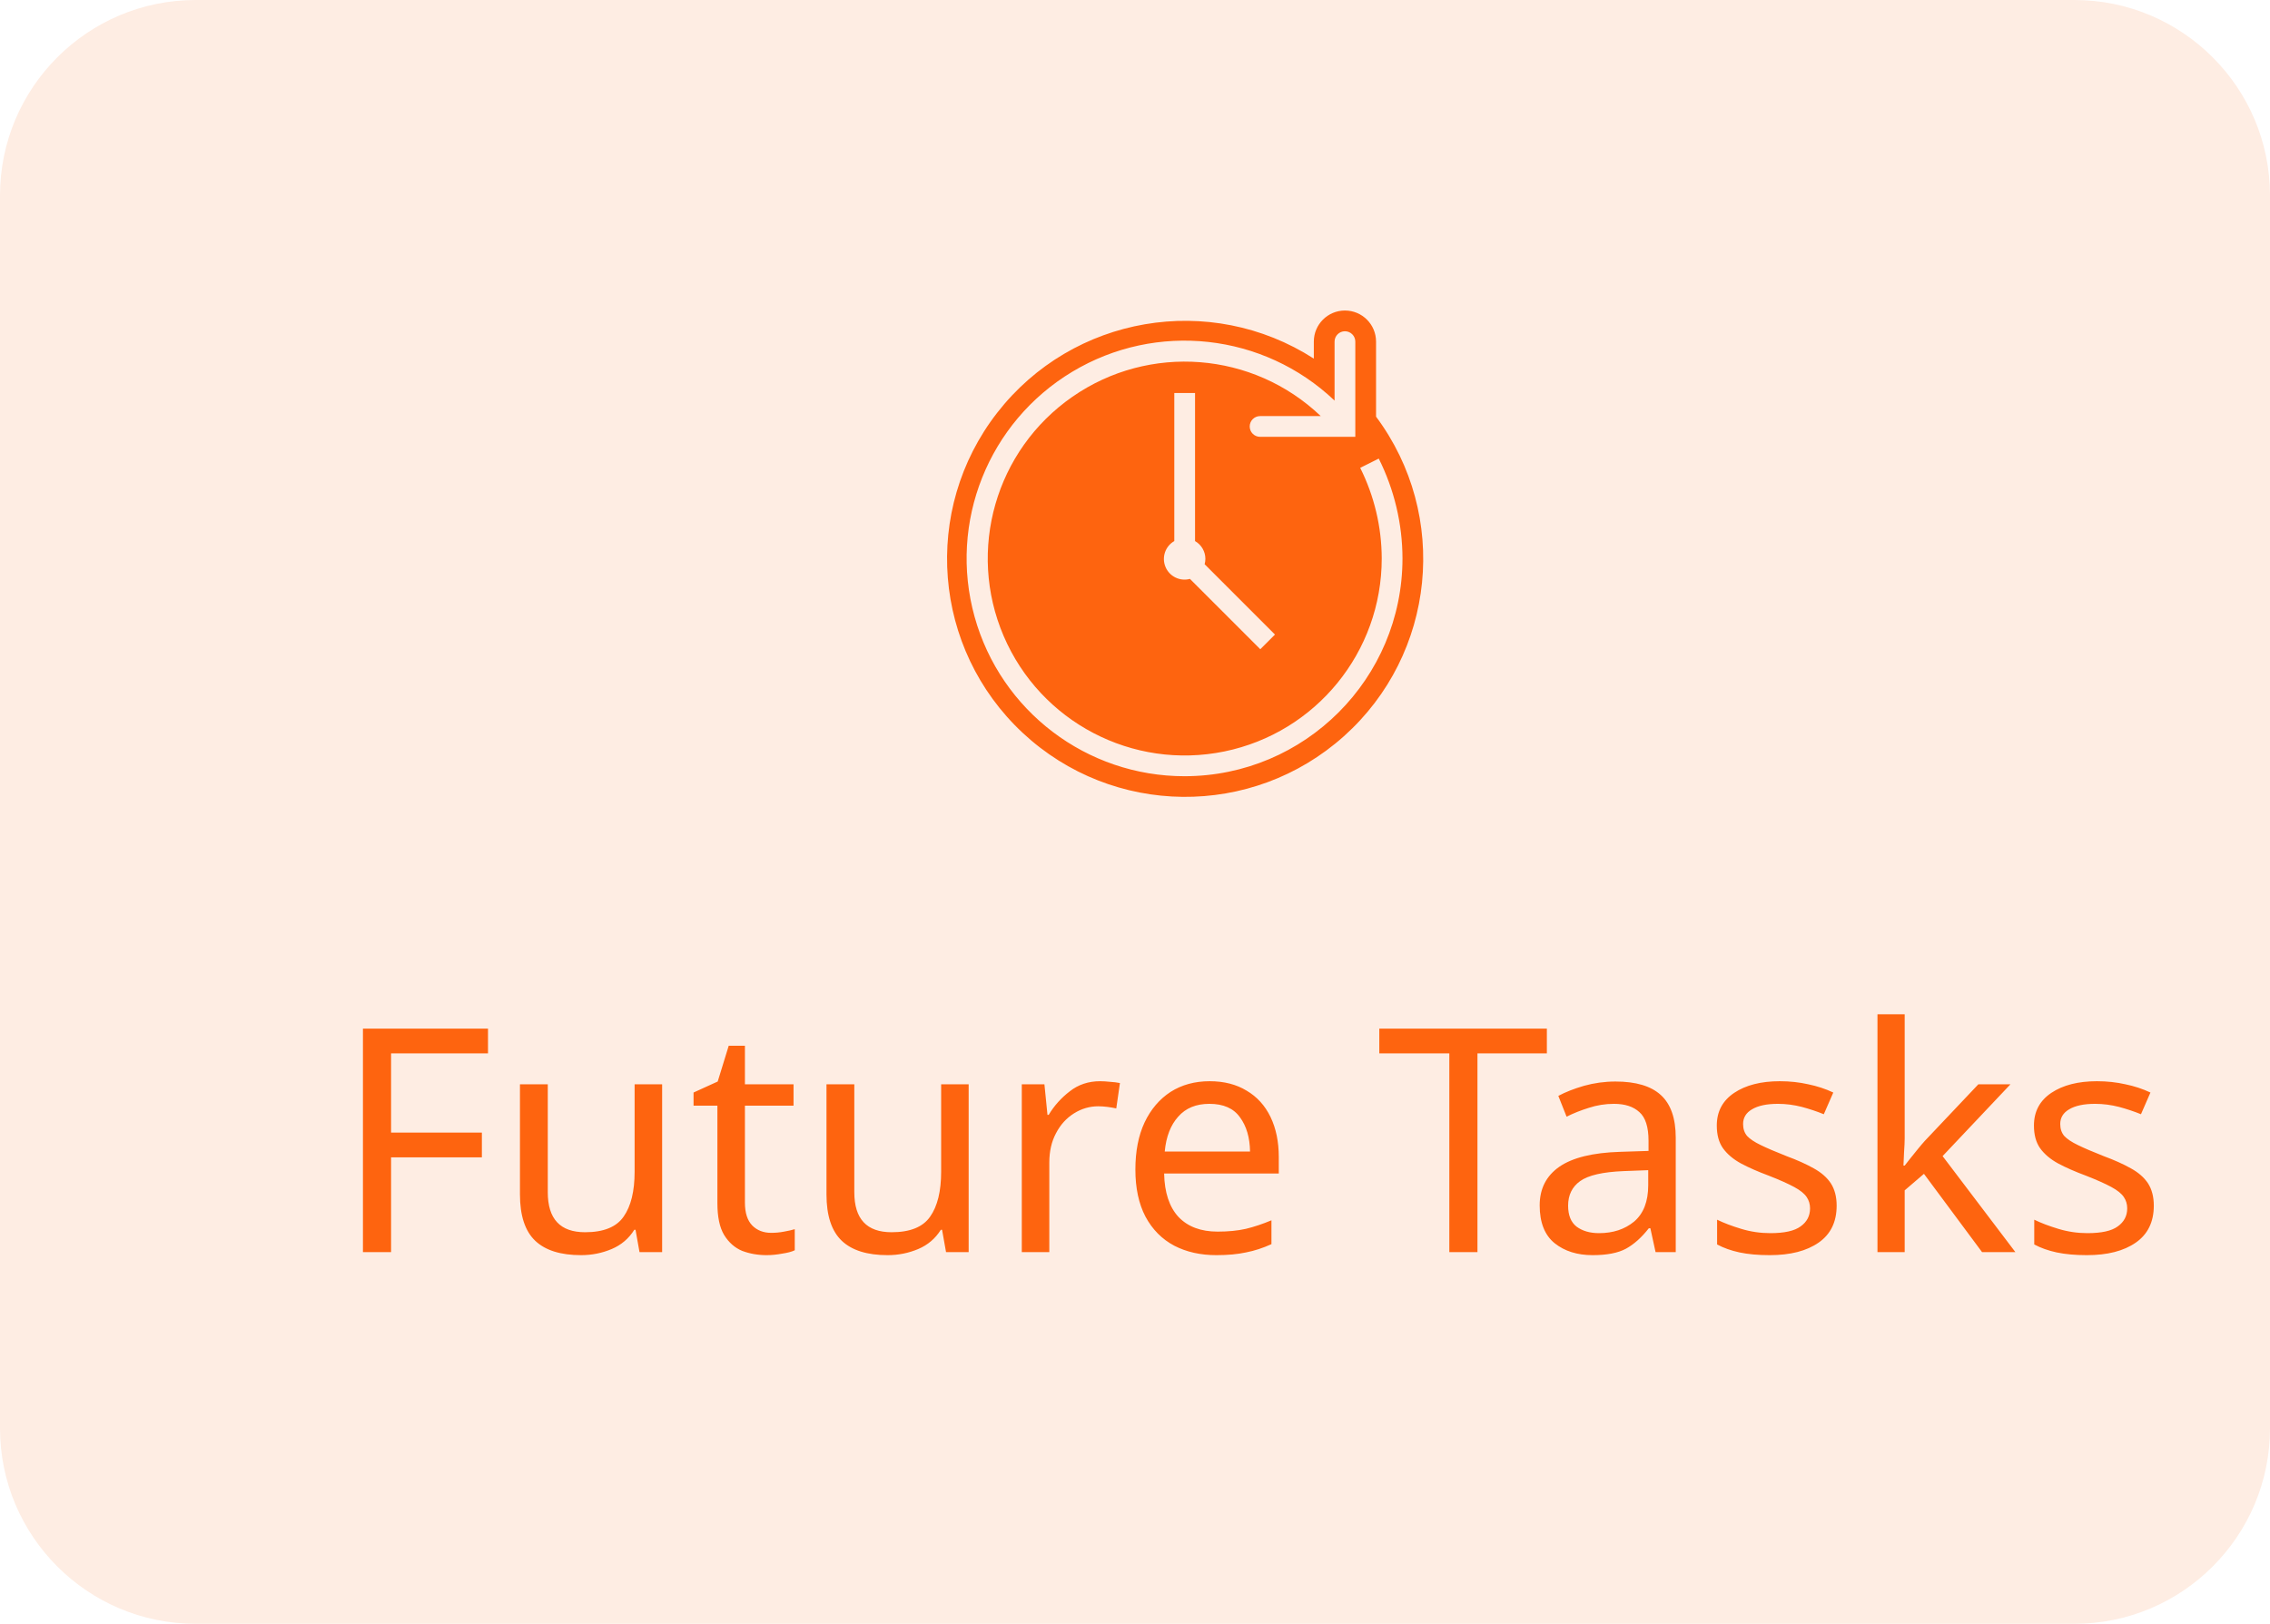
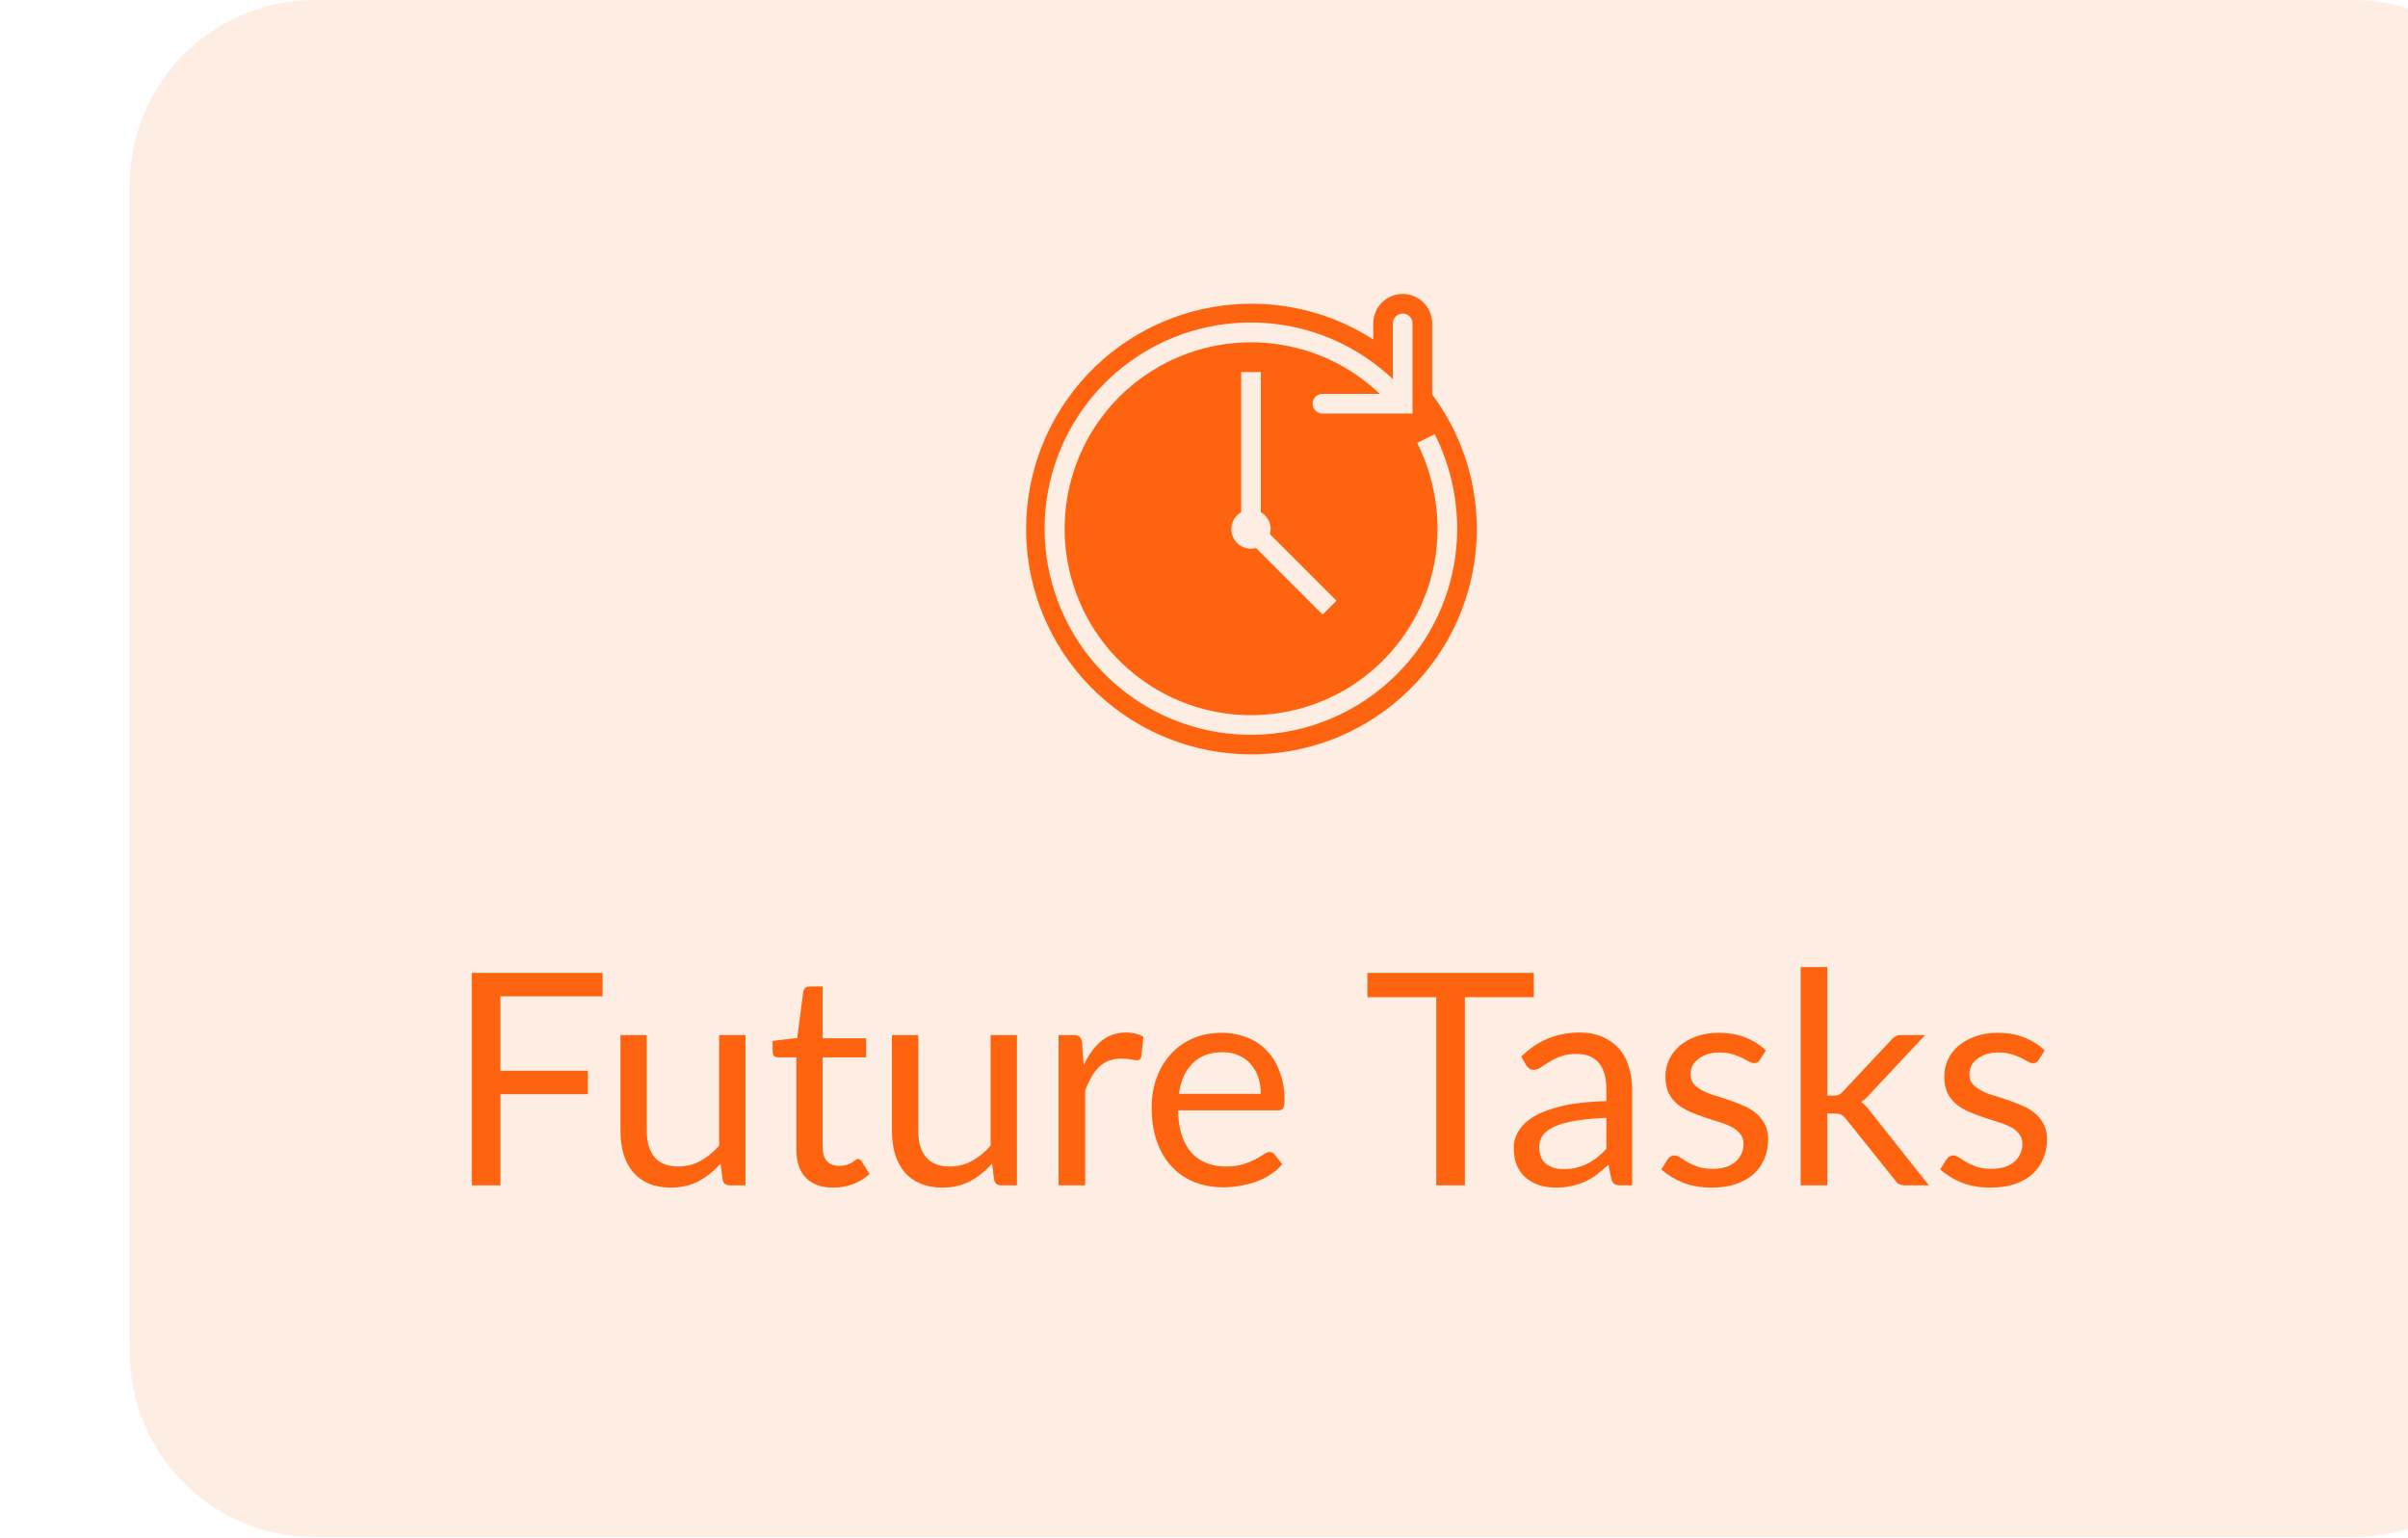
- <svg xmlns="http://www.w3.org/2000/svg" id="Component_1_1" data-name="Component 1 – 1" width="116" height="83" viewBox="0 0 116 83">
-   <rect id="Rectangle_4" data-name="Rectangle 4" width="116" height="83" rx="10" fill="#feede3" />
+ <svg xmlns="http://www.w3.org/2000/svg" id="Component_1_1" data-name="Component 1 – 1" width="130" height="83" viewBox="0 0 116 83">
+   <rect id="Rectangle_4" data-name="Rectangle 4" width="130" height="83" rx="10" fill="#feede3" />
  <g id="Group_10" data-name="Group 10" transform="translate(-480.904 -167.23)">
-     <text id="Future_Tasks" data-name="Future Tasks" transform="translate(497.904 231.23)" fill="#fe640f" font-size="16" font-family="VisueltPro-Regular, Visuelt Pro">
+     <text id="Future_Tasks" data-name="Future Tasks" transform="translate(497.904 231.23)" fill="#fe640f" font-size="16" font-family="Lato, 'sans-serif'">
      <tspan x="0" y="0">Future Tasks</tspan>
    </text>
    <g id="Group_16" data-name="Group 16">
      <path id="icons8-future" d="M23.033,5.98V2.145a1.59,1.59,0,1,0-3.18,0v.868a12.166,12.166,0,1,0,3.18,2.967ZM13.252,24.359a11.132,11.132,0,1,1,7.661-19.2V2.145a.53.53,0,1,1,1.06,0V7.011H17.107a.53.53,0,1,1,0-1.06h3.1a10.066,10.066,0,1,0,3.116,7.276,10.409,10.409,0,0,0-1.1-4.63l.948-.474a11.453,11.453,0,0,1,1.213,5.1A11.144,11.144,0,0,1,13.252,24.359Zm1.06-11.107a1.06,1.06,0,0,1-.039.271l3.595,3.595-.75.75-3.595-3.595a1.055,1.055,0,0,1-.8-1.934V4.771h1.06v7.568A1.054,1.054,0,0,1,14.312,13.252Z" transform="translate(528.189 182.547)" fill="#fe640f" />
    </g>
  </g>
</svg>
